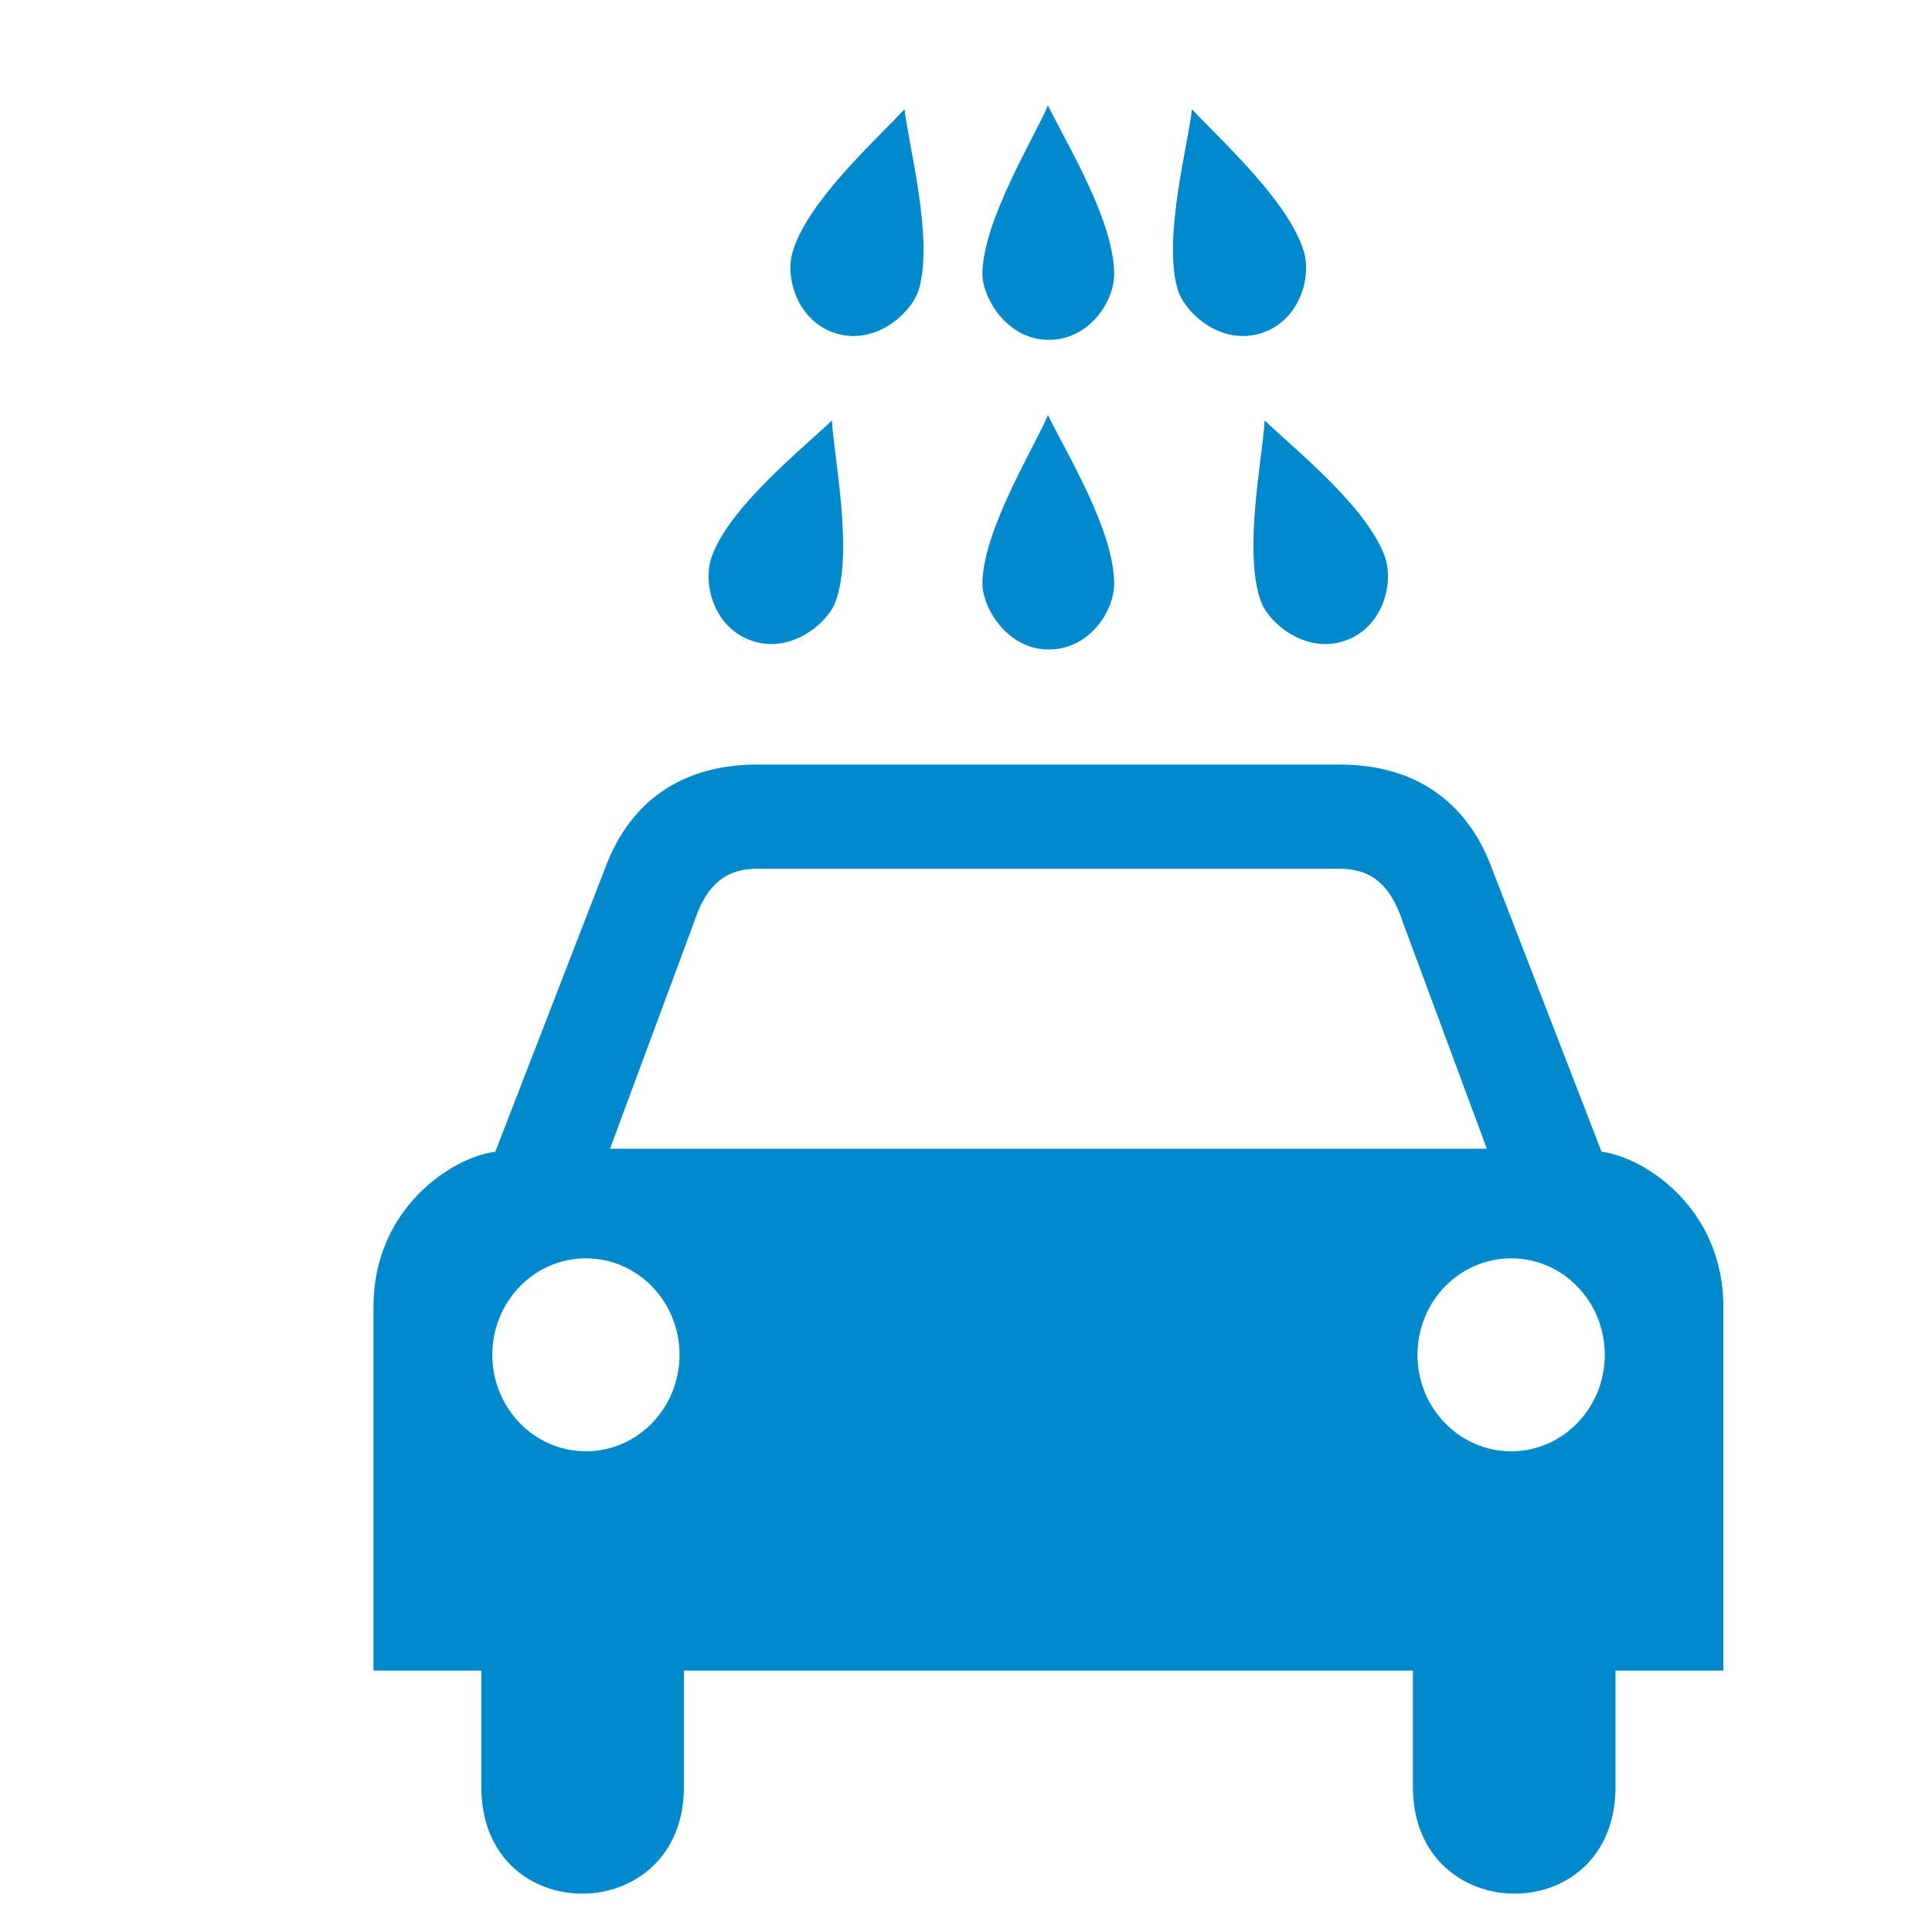
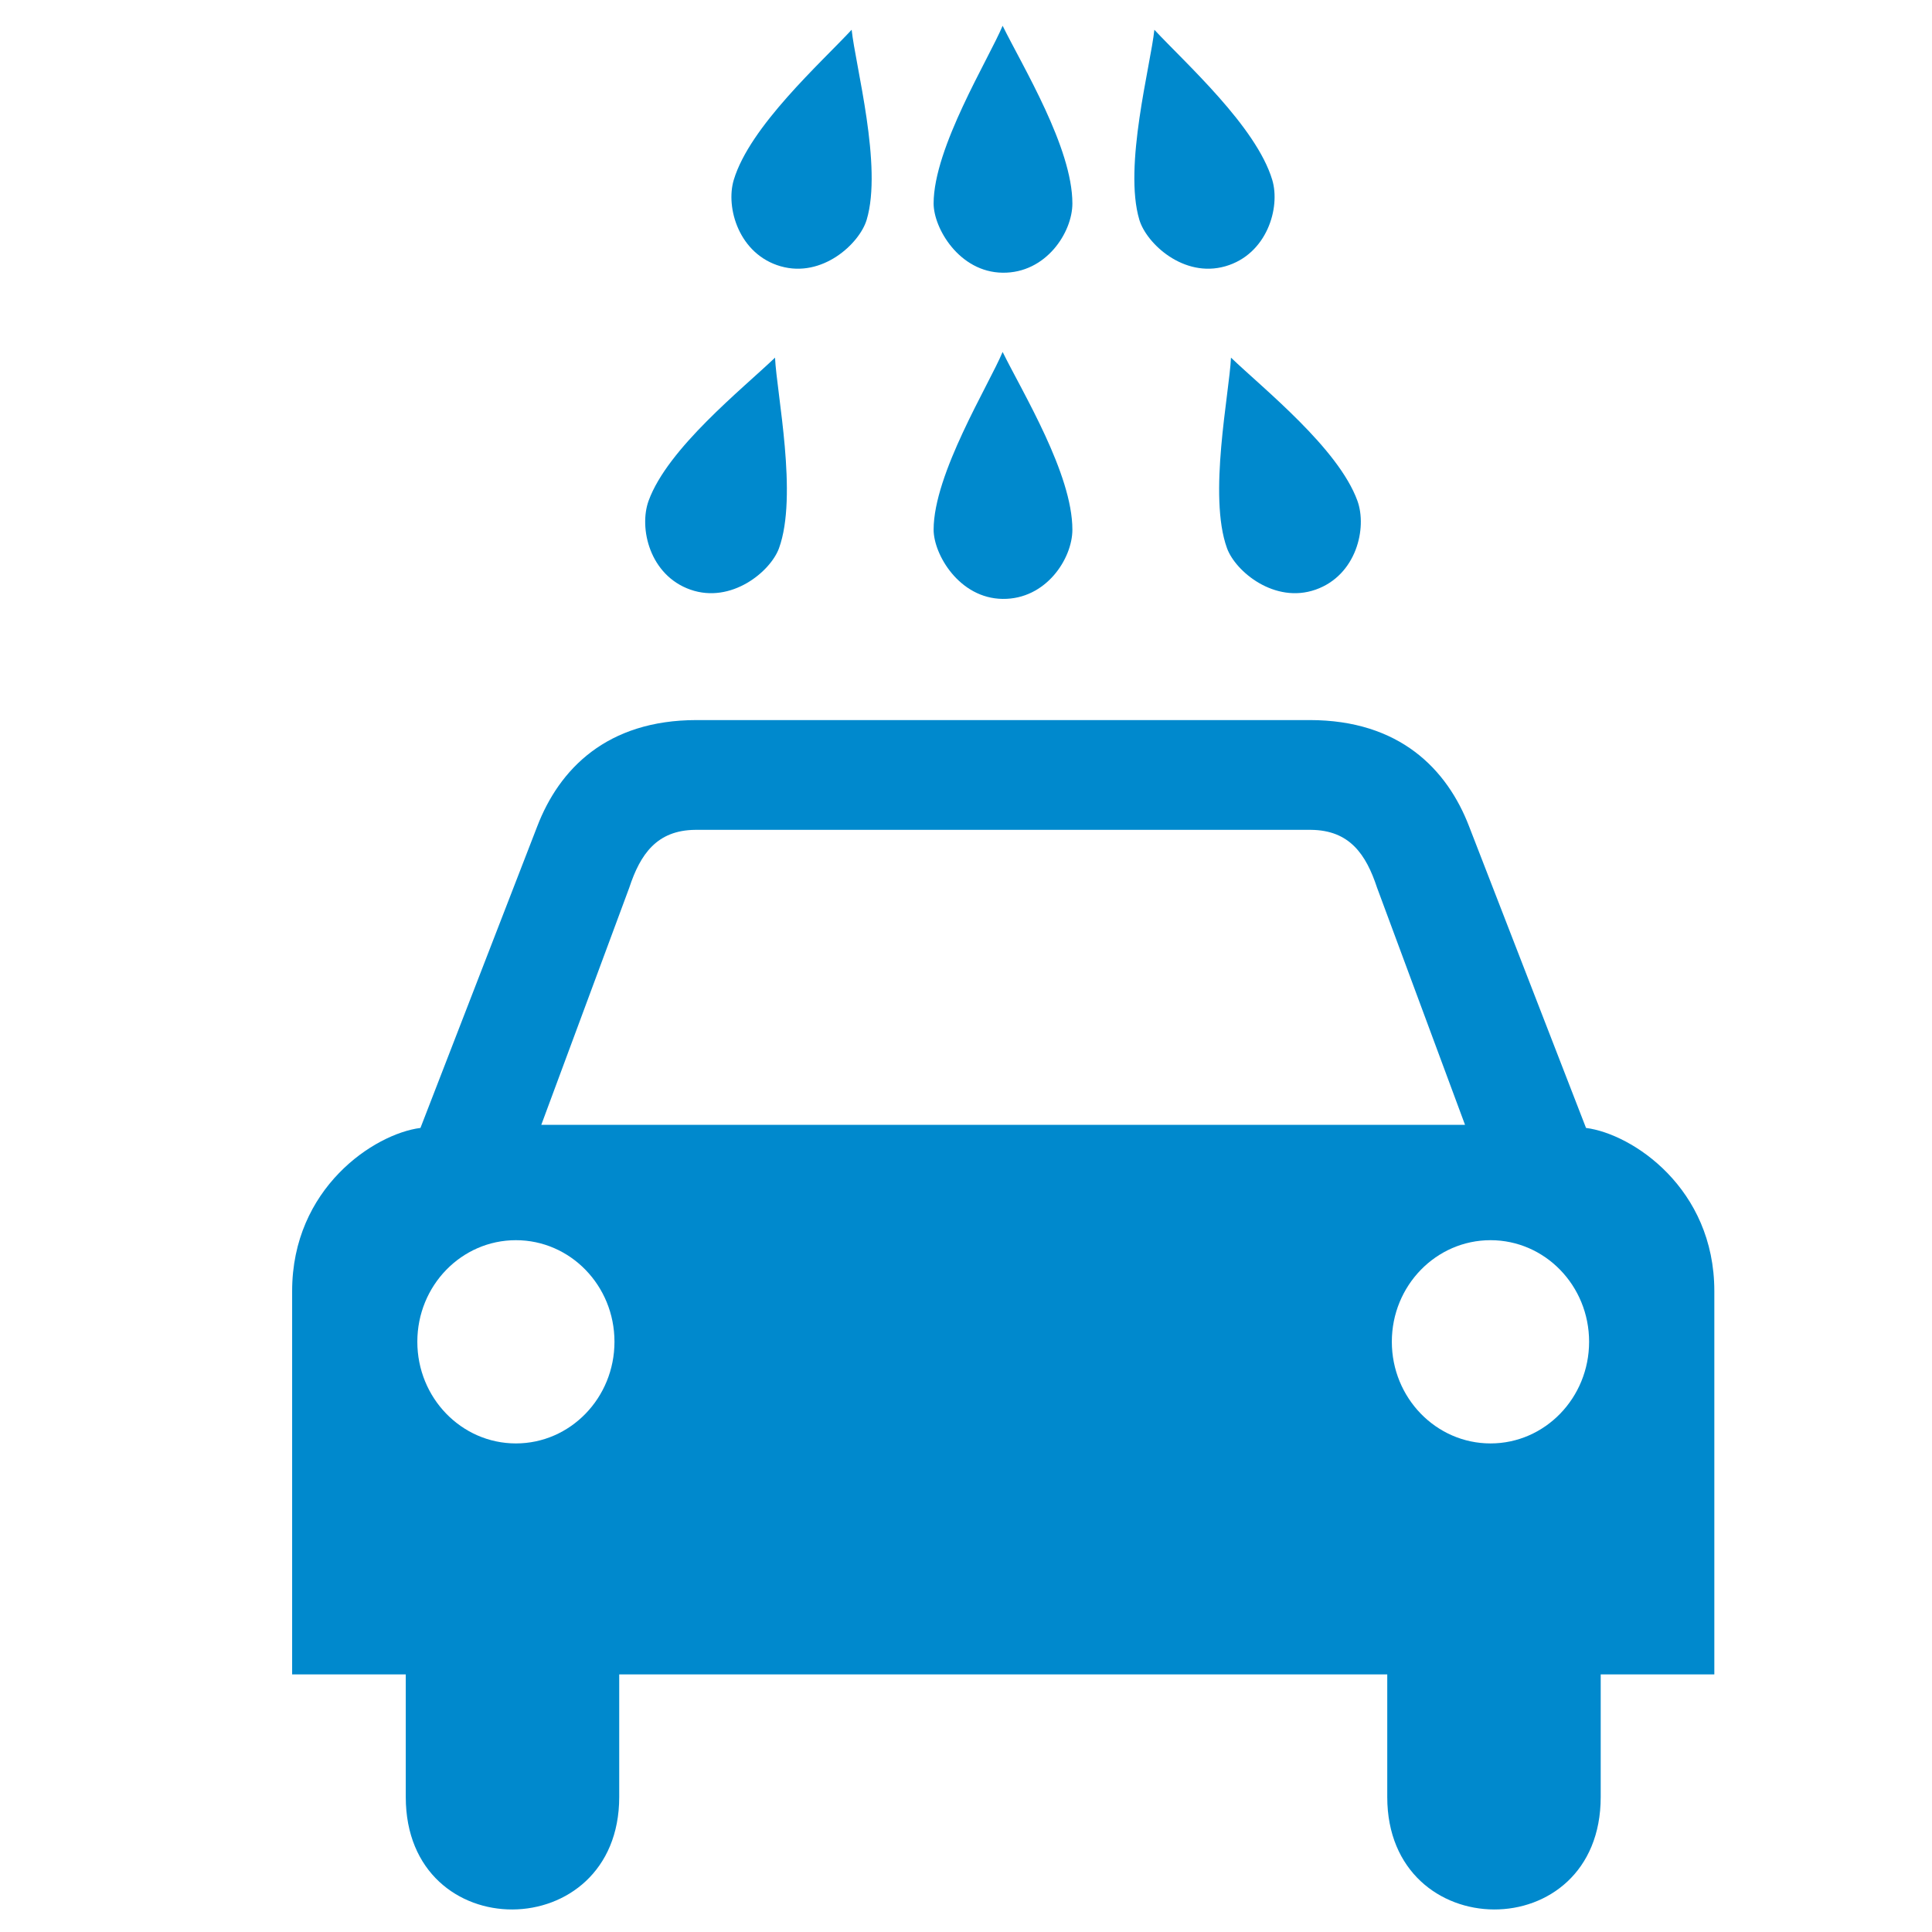
- <svg xmlns="http://www.w3.org/2000/svg" height="22" id="svg2" version="1.0" width="22">
+ <svg xmlns="http://www.w3.org/2000/svg" height="200" id="svg2" version="1.0" width="200">
  <defs id="defs22">
    </defs>
-   <g id="g1327" transform="matrix(0.04083073,0,0,0.04083073,-0.1767767,-1.060234)">
-     <path d="M 66.275,1.768 C 24.94,1.768 1.704,23.139 1.704,66.804 l 0,450.123 c 0,40.844 20.894,62.229 62.192,62.229 l 452.024,0 c 41.307,0 62.229,-20.316 62.229,-62.229 l 0,-450.123 c 0,-42.601 -20.922,-65.036 -63.522,-65.036 -0.003,0 -448.494,-0.143 -448.352,0 z" id="path1329" style="fill:#111111;fill-opacity:0;stroke:#eeeeee;stroke-width:3.408;stroke-opacity:0" />
+   <g id="g1327" transform="matrix(0.3357094,0,0,0.3357094,-0.1767767,5.656559)">
+     <path d="M 66.275,1.768 C 24.94,1.768 1.704,23.139 1.704,66.804 v 450.123 c 0,40.844 20.894,62.229 62.192,62.229 H 515.92 c 41.307,0 62.229,-20.316 62.229,-62.229 V 66.804 c 0,-42.601 -20.922,-65.036 -63.522,-65.036 -0.003,0 -448.494,-0.143 -448.352,0 z" id="path1329" style="fill:#111111;fill-opacity:0;stroke:#eeeeee;stroke-width:3.408;stroke-opacity:0" />
  </g>
-   <g id="g2319" transform="matrix(0.04083073,0,0,0.04083073,35.72533,0.442546)">
+   <g id="g2319" transform="matrix(0.04083073,0,0,0.04083073,35.72533,178.4426)">
    <path d="" id="path2323" style="fill:#0089cd;stroke:none" />
  </g>
-   <g id="g2325" transform="matrix(0.04083073,0,0,0.04083073,35.72533,0.442546)">
+   <g id="g2325" transform="matrix(0.04083073,0,0,0.04083073,35.72533,178.4426)">
    <path d="" id="path2329" style="fill:#0089cd;stroke:none" />
  </g>
-   <path d="m 8.625,8.706 c -0.971,0 -1.486,0.53 -1.723,1.15 L 5.64,13.115 C 5.139,13.179 4.253,13.766 4.253,14.879 l 0,4.144 1.228,0 0,1.325 c 0,1.63 2.307,1.611 2.307,0 l 0,-1.325 4.15,0 0.001,0 4.15,0 0,1.325 c 0,1.611 2.307,1.63 2.307,0 l 0,-1.325 1.228,0 0,-4.144 c 0,-1.112 -0.887,-1.7 -1.387,-1.764 L 16.976,9.856 C 16.738,9.236 16.223,8.706 15.252,8.706 l -1.784,0 -3.038,0 -1.805,0 z m -0.015,1.187 3.326,0 0.003,0 0.001,0 3.327,0 c 0.416,0.004 0.594,0.264 0.713,0.624 l 0.951,2.564 -4.991,0 -0.001,0 -0.003,0 -4.99,0 0.951,-2.564 C 8.016,10.157 8.194,9.897 8.61,9.893 z M 6.672,14.329 c 0.589,0 1.066,0.491 1.066,1.098 -4e-7,0.607 -0.477,1.099 -1.066,1.099 -0.589,0 -1.066,-0.492 -1.066,-1.099 0,-0.607 0.477,-1.098 1.066,-1.098 z m 10.536,0 c 0.589,0 1.066,0.491 1.066,1.098 0,0.607 -0.477,1.099 -1.066,1.099 -0.589,0 -1.067,-0.492 -1.067,-1.099 0,-0.607 0.478,-1.098 1.067,-1.098 z" id="path2301" style="fill:#0089cd;stroke:none" />
-   <path style="fill:#0089cd;fill-opacity:1;stroke:none;stroke-width:0.646px;stroke-linecap:butt;stroke-linejoin:miter;stroke-opacity:1" d="m 11.933,3.87 c 0.468,0.006 0.754,-0.435 0.754,-0.748 0,-0.603 -0.537,-1.479 -0.754,-1.921 -0.149,0.357 -0.746,1.318 -0.746,1.921 0,0.268 0.278,0.743 0.746,0.748 z" id="path833" />
-   <path style="fill:#0089cd;fill-opacity:1;stroke:none;stroke-width:0.646px;stroke-linecap:butt;stroke-linejoin:miter;stroke-opacity:1" d="m 11.933,7.396 c 0.468,0.006 0.754,-0.435 0.754,-0.748 0,-0.603 -0.537,-1.479 -0.754,-1.921 -0.149,0.357 -0.746,1.318 -0.746,1.921 0,0.268 0.278,0.743 0.746,0.748 z" id="path833-3" />
-   <path style="fill:#0089cd;fill-opacity:1;stroke:none;stroke-width:0.646px;stroke-linecap:butt;stroke-linejoin:miter;stroke-opacity:1" d="M 14.34,3.801 C 14.79,3.672 14.938,3.168 14.848,2.867 14.674,2.29 13.908,1.604 13.573,1.244 c -0.04,0.385 -0.336,1.477 -0.162,2.054 0.077,0.257 0.479,0.632 0.929,0.502 z" id="path833-3-0" />
-   <path style="fill:#0089cd;fill-opacity:1;stroke:none;stroke-width:0.646px;stroke-linecap:butt;stroke-linejoin:miter;stroke-opacity:1" d="M 15.316,7.296 C 15.758,7.141 15.875,6.63 15.768,6.335 15.561,5.768 14.757,5.129 14.401,4.788 c -0.018,0.387 -0.249,1.494 -0.043,2.06 0.092,0.252 0.515,0.603 0.957,0.448 z" id="path833-3-0-1" />
-   <path style="fill:#0089cd;fill-opacity:1;stroke:none;stroke-width:0.646px;stroke-linecap:butt;stroke-linejoin:miter;stroke-opacity:1" d="M 9.534,3.801 C 9.084,3.672 8.936,3.168 9.026,2.867 c 0.173,-0.578 0.939,-1.263 1.274,-1.623 0.04,0.385 0.336,1.477 0.162,2.054 -0.077,0.257 -0.479,0.632 -0.929,0.502 z" id="path833-3-0-0" />
-   <path style="fill:#0089cd;fill-opacity:1;stroke:none;stroke-width:0.646px;stroke-linecap:butt;stroke-linejoin:miter;stroke-opacity:1" d="m 8.558,7.296 c -0.442,-0.155 -0.56,-0.667 -0.452,-0.961 0.207,-0.567 1.011,-1.206 1.367,-1.547 0.018,0.387 0.249,1.494 0.043,2.06 -0.092,0.252 -0.515,0.603 -0.957,0.448 z" id="path833-3-0-1-1" />
+   <path d="m 72.114,74.542 c -9.296,0 -14.228,5.075 -16.504,11.016 L 43.525,116.763 c -4.791,0.614 -13.283,6.238 -13.283,16.891 v 39.682 h 11.763 v 12.691 c 0,15.613 22.096,15.429 22.096,0 v -12.691 h 39.747 0.013 39.747 v 12.691 c 0,15.429 22.096,15.613 22.096,0 v -12.691 h 11.763 v -39.682 c 0,-10.653 -8.492,-16.276 -13.283,-16.891 L 152.084,85.558 c -2.277,-5.941 -7.208,-11.016 -16.504,-11.016 H 118.496 89.404 72.114 Z M 71.972,85.906 h 31.849 0.026 0.012 31.862 c 3.984,0.038 5.69,2.529 6.828,5.978 l 9.109,24.557 h -47.799 -0.012 -0.026 -47.786 l 9.109,-24.557 c 1.138,-3.45 2.844,-5.941 6.828,-5.978 z m -18.566,42.478 c 5.637,0 10.204,4.703 10.204,10.513 -4e-6,5.81 -4.567,10.526 -10.204,10.526 -5.637,0 -10.204,-4.716 -10.204,-10.526 0,-5.81 4.567,-10.513 10.204,-10.513 z m 100.893,0 c 5.637,0 10.204,4.703 10.204,10.513 0,5.81 -4.567,10.526 -10.204,10.526 -5.637,0 -10.217,-4.716 -10.217,-10.526 0,-5.81 4.58,-10.513 10.217,-10.513 z" id="path2301" style="fill:#0089cd;stroke:none;stroke-width:9.576" />
+   <path style="fill:#0089cd;fill-opacity:1;stroke:none;stroke-width:6.187px;stroke-linecap:butt;stroke-linejoin:miter;stroke-opacity:1" d="m 103.791,28.231 c 4.484,0.057 7.222,-4.161 7.222,-7.167 0,-5.776 -5.139,-14.168 -7.222,-18.398 -1.429,3.423 -7.143,12.622 -7.143,18.398 0,2.569 2.659,7.113 7.143,7.167 z" id="path833" />
+   <path style="fill:#0089cd;fill-opacity:1;stroke:none;stroke-width:6.187px;stroke-linecap:butt;stroke-linejoin:miter;stroke-opacity:1" d="m 103.791,61.998 c 4.484,0.057 7.222,-4.161 7.222,-7.167 0,-5.776 -5.139,-14.168 -7.222,-18.398 -1.429,3.423 -7.143,12.622 -7.143,18.398 0,2.569 2.659,7.113 7.143,7.167 z" id="path833-3" />
+   <path style="fill:#0089cd;fill-opacity:1;stroke:none;stroke-width:6.187px;stroke-linecap:butt;stroke-linejoin:miter;stroke-opacity:1" d="m 126.846,27.566 c 4.31,-1.238 5.721,-6.061 4.858,-8.94 -1.66,-5.532 -8.994,-12.093 -12.205,-15.546 -0.385,3.689 -3.214,14.142 -1.554,19.674 0.738,2.461 4.591,6.049 8.901,4.811 z" id="path833-3-0" />
+   <path style="fill:#0089cd;fill-opacity:1;stroke:none;stroke-width:6.187px;stroke-linecap:butt;stroke-linejoin:miter;stroke-opacity:1" d="m 136.186,61.042 c 4.231,-1.486 5.36,-6.383 4.331,-9.207 -1.978,-5.427 -9.68,-11.551 -13.086,-14.812 -0.17,3.705 -2.388,14.305 -0.41,19.731 0.88,2.414 4.934,5.772 9.165,4.287 z" id="path833-3-0-1" />
+   <path style="fill:#0089cd;fill-opacity:1;stroke:none;stroke-width:6.187px;stroke-linecap:butt;stroke-linejoin:miter;stroke-opacity:1" d="M 80.815,27.566 C 76.505,26.329 75.094,21.505 75.958,18.626 77.618,13.094 84.952,6.534 88.163,3.08 c 0.385,3.689 3.214,14.142 1.554,19.674 -0.738,2.461 -4.591,6.049 -8.901,4.811 z" id="path833-3-0-0" />
+   <path style="fill:#0089cd;fill-opacity:1;stroke:none;stroke-width:6.187px;stroke-linecap:butt;stroke-linejoin:miter;stroke-opacity:1" d="m 71.476,61.042 c -4.231,-1.486 -5.36,-6.383 -4.331,-9.207 1.978,-5.427 9.68,-11.551 13.086,-14.812 0.17,3.705 2.388,14.305 0.41,19.731 -0.88,2.414 -4.934,5.772 -9.165,4.287 z" id="path833-3-0-1-1" />
</svg>
